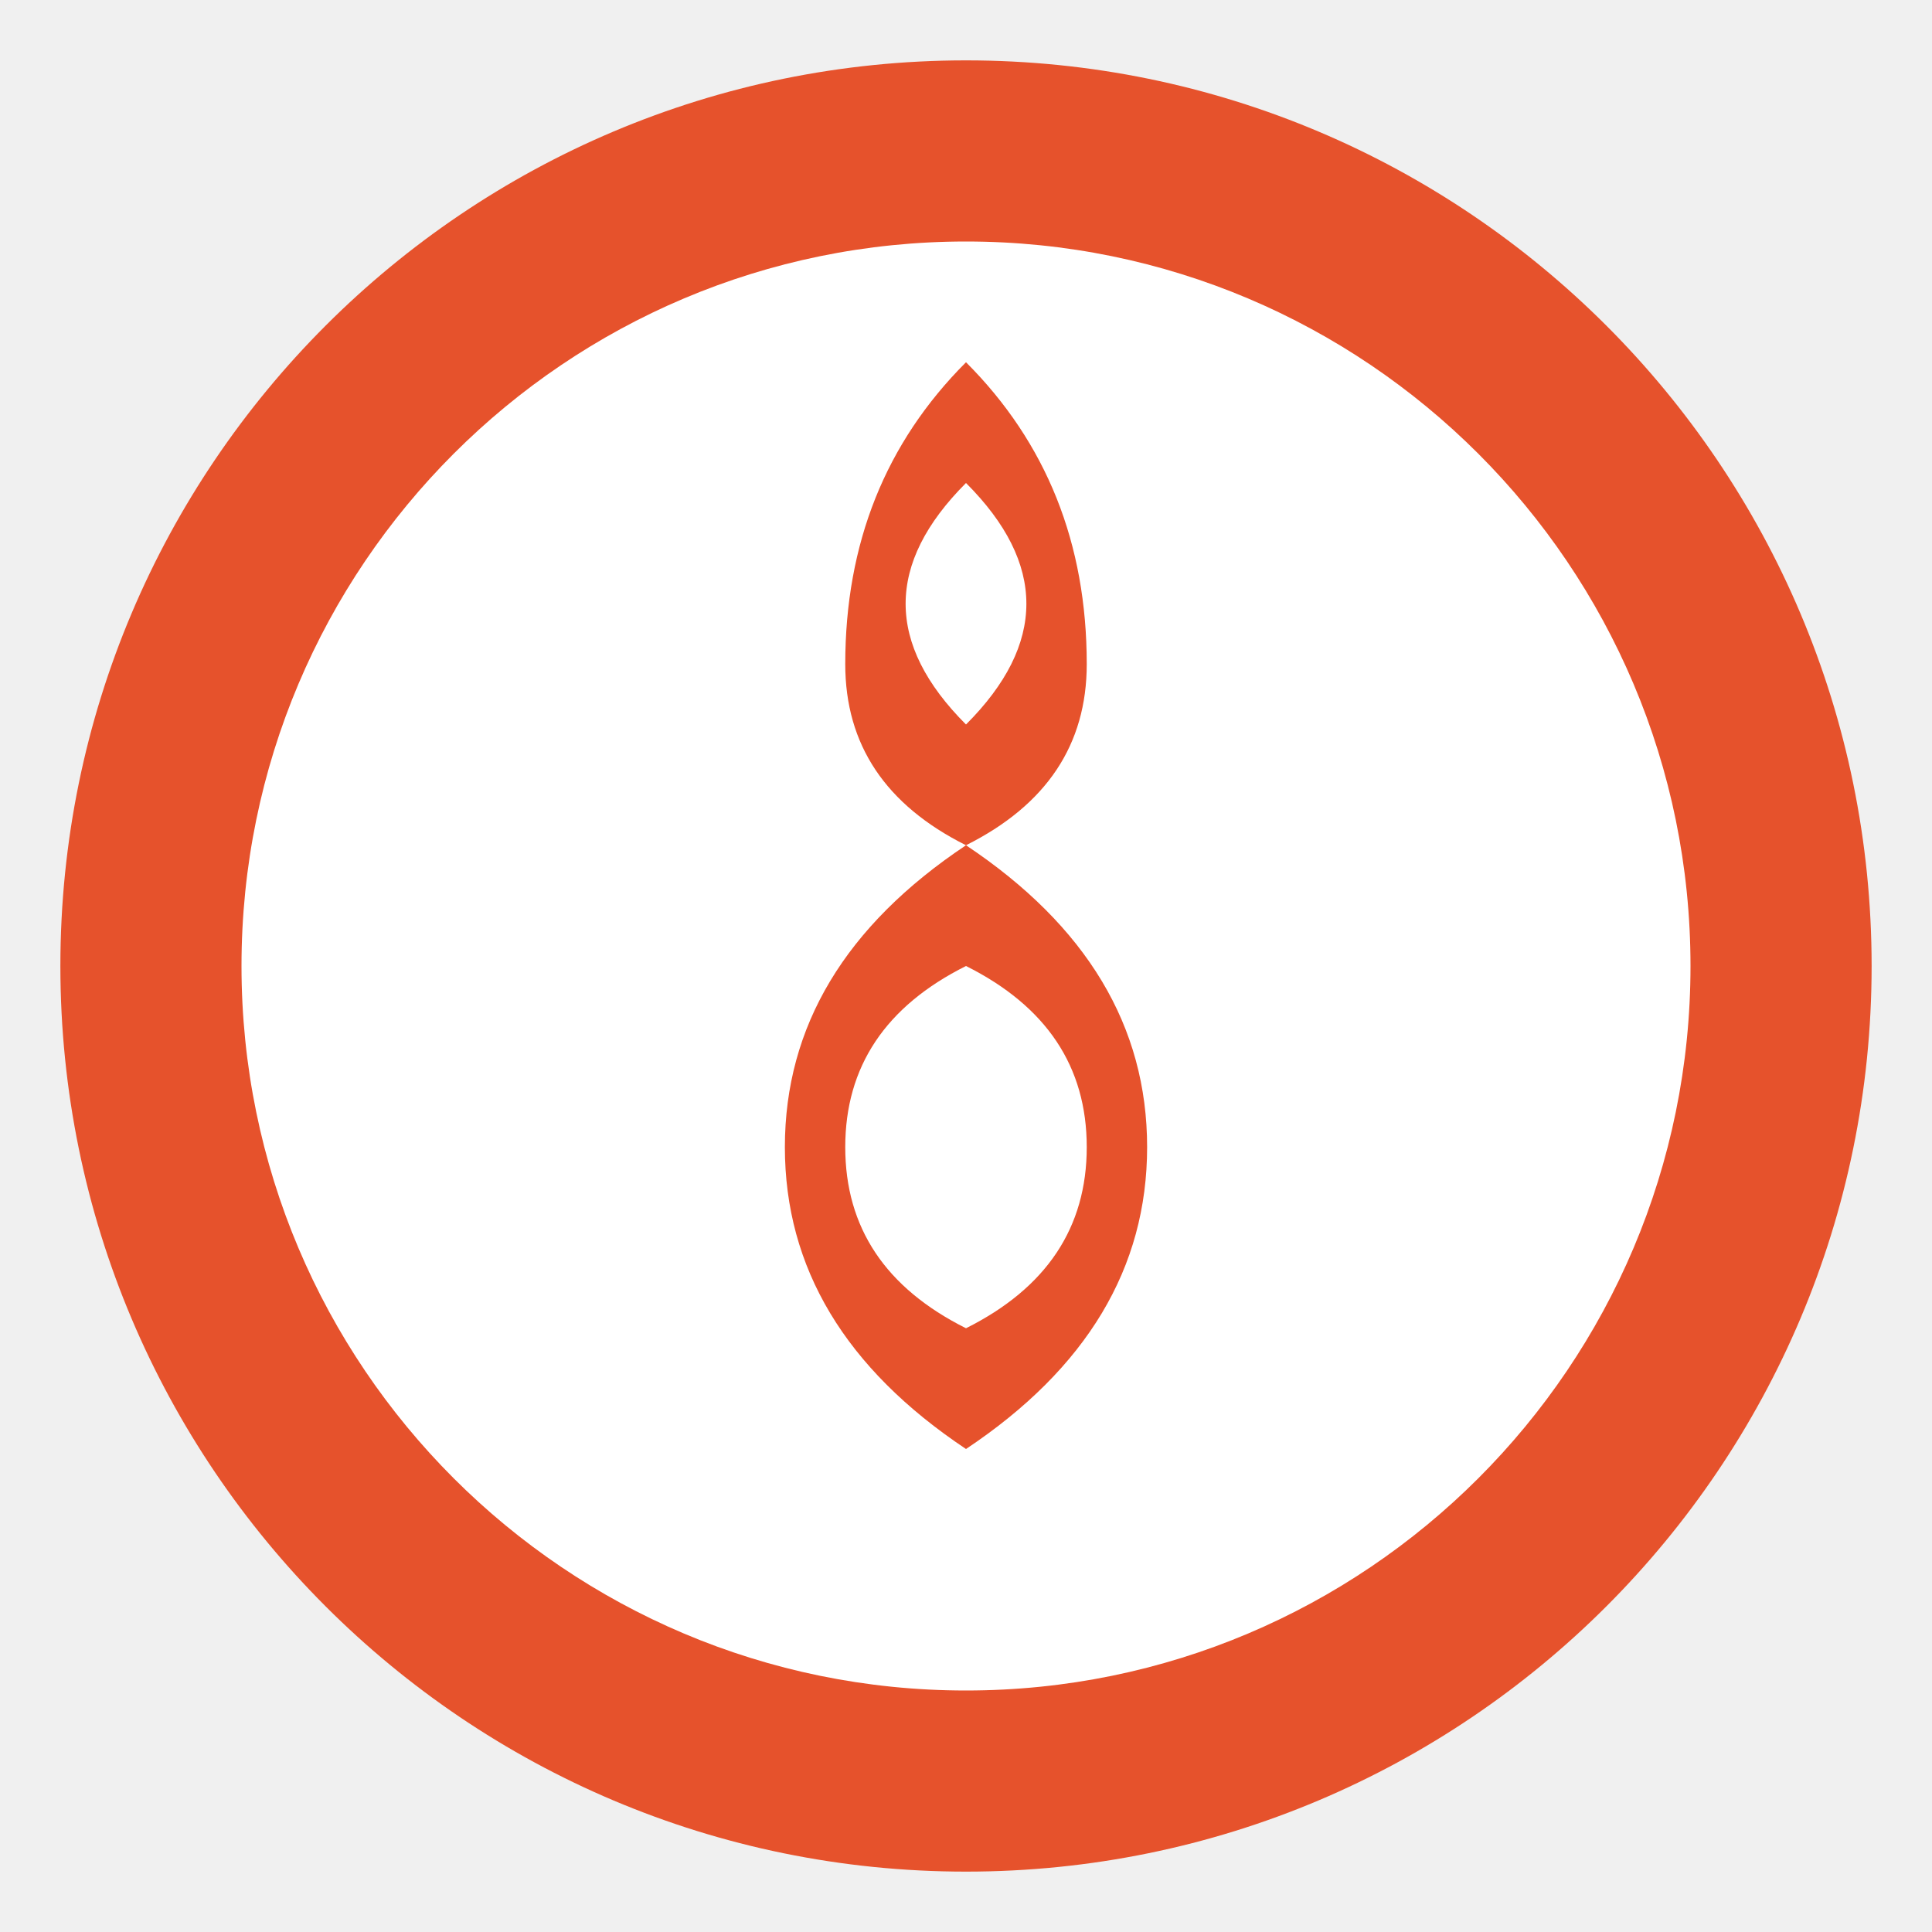
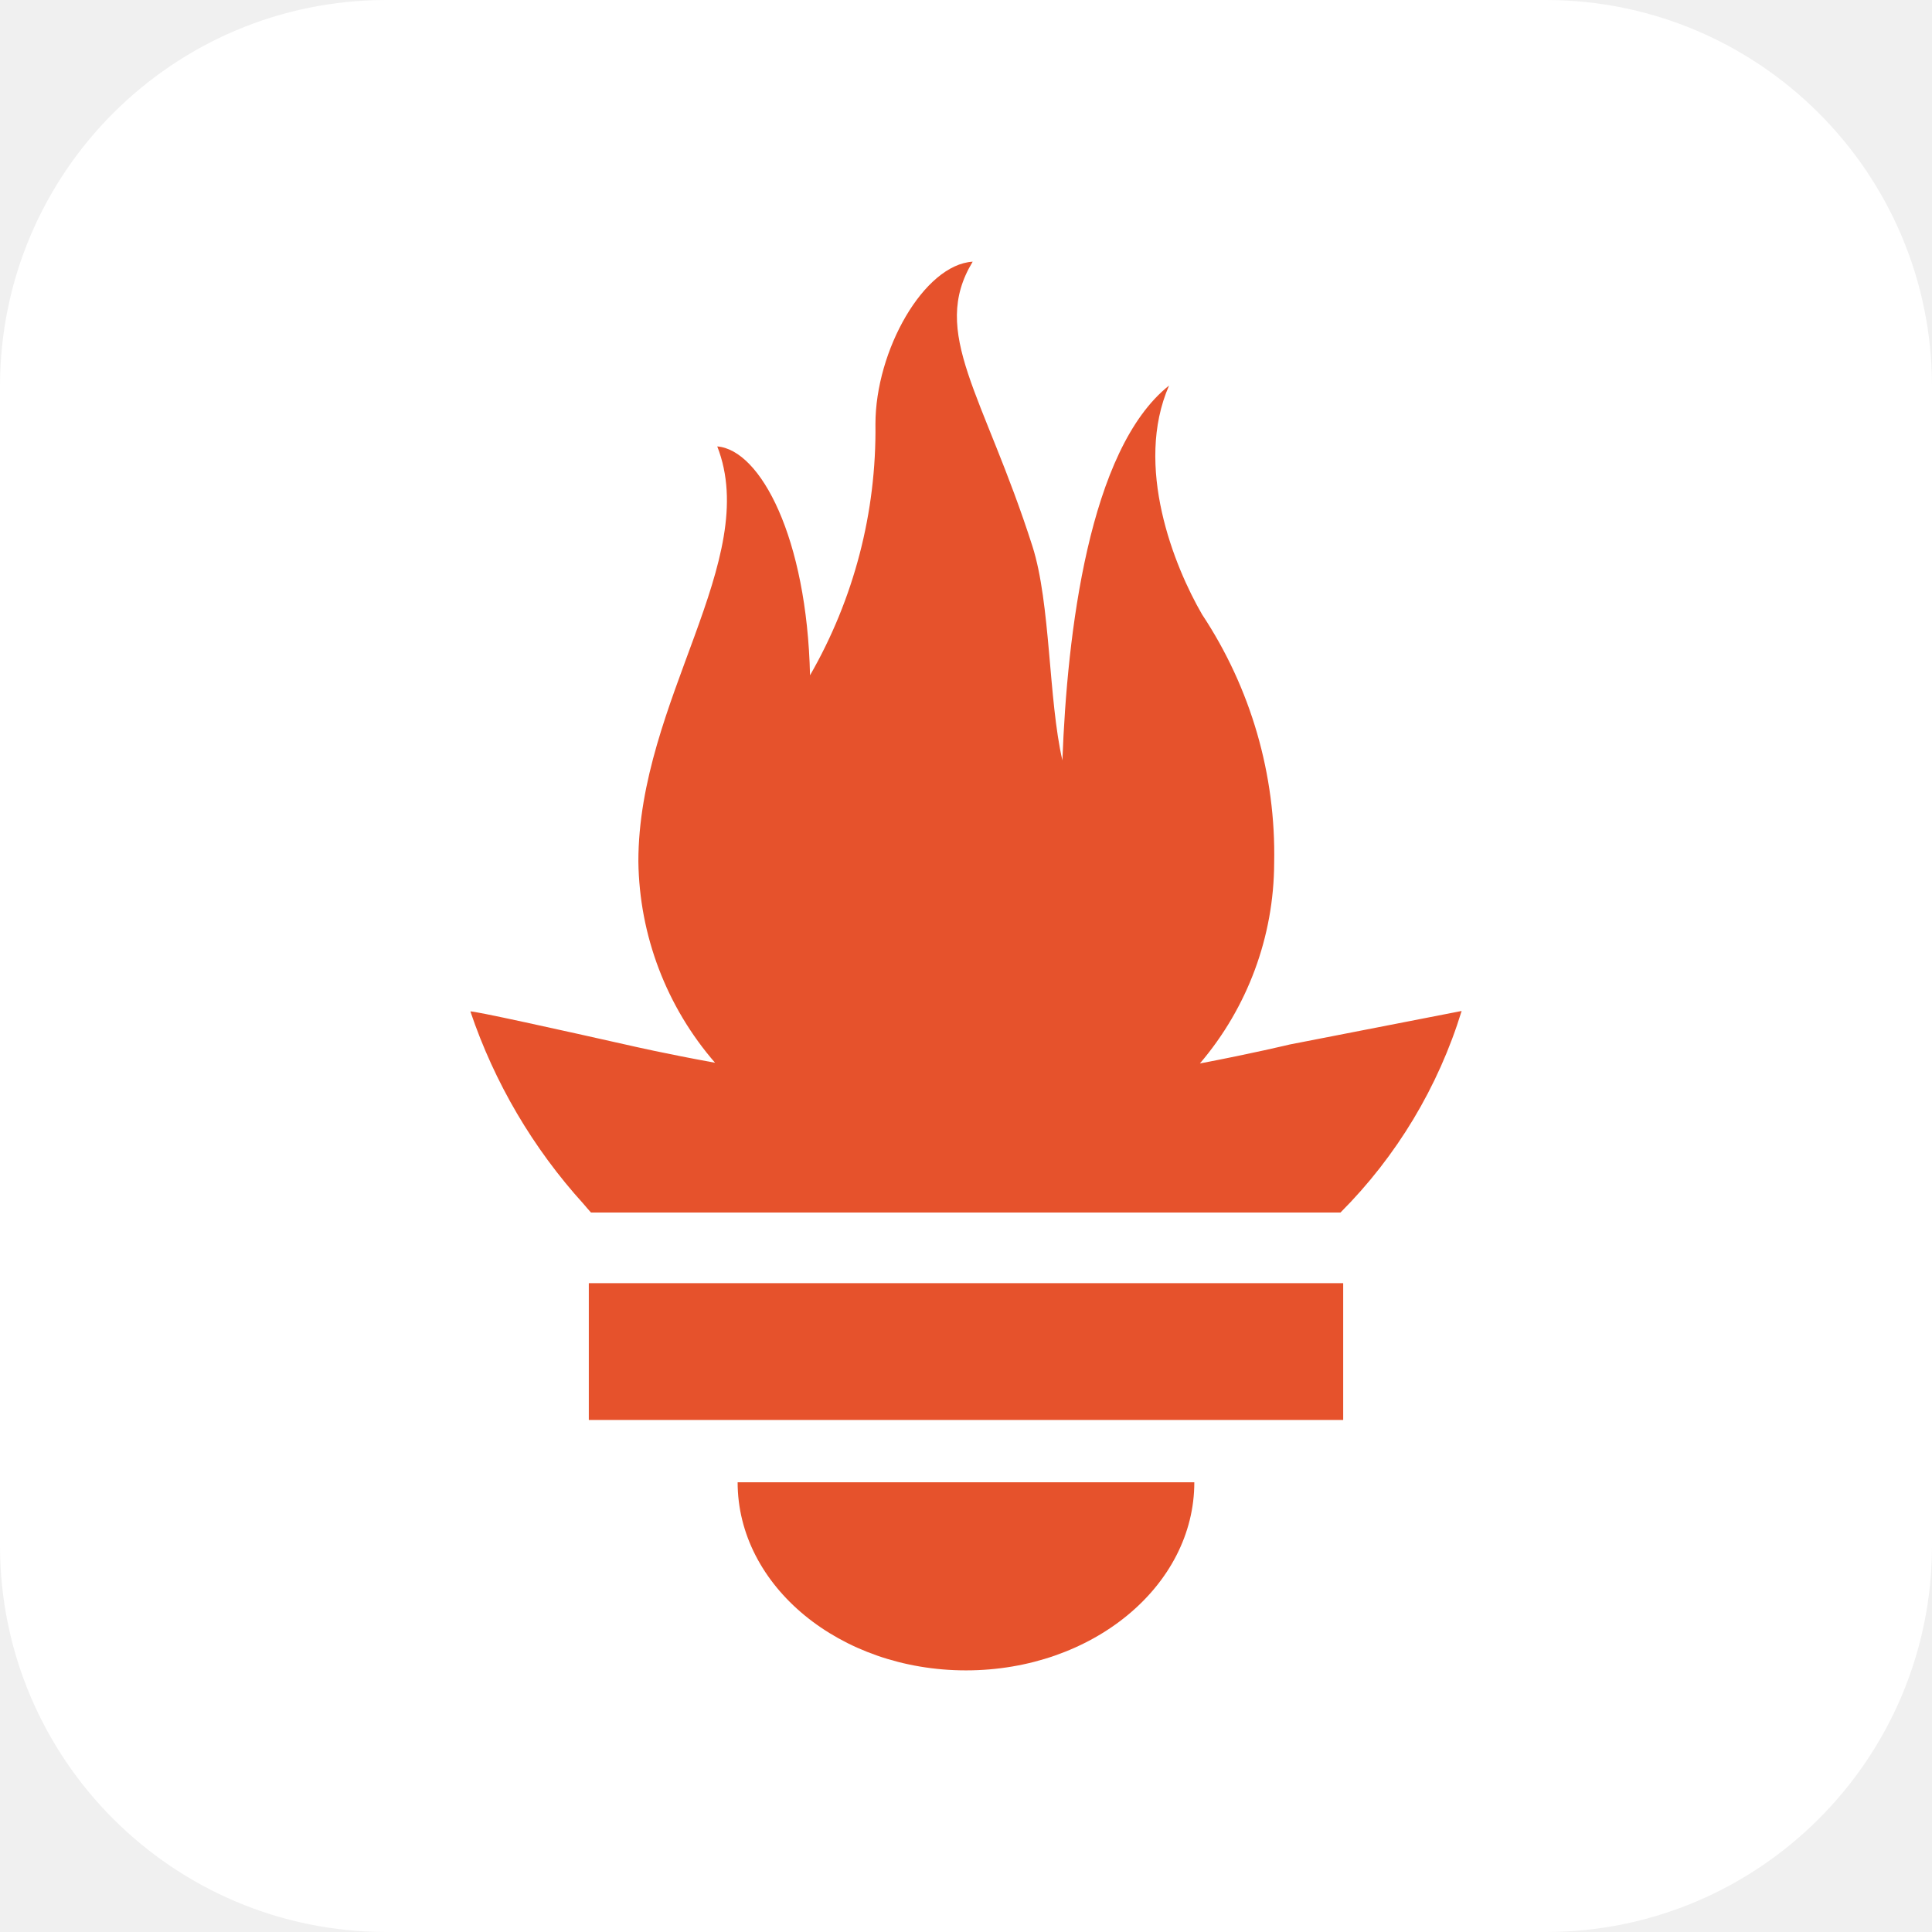
- <svg xmlns="http://www.w3.org/2000/svg" viewBox="0 0 64 64" fill="none">
-   <circle cx="32" cy="32" r="30" fill="#E6522C" />
-   <circle cx="32" cy="32" r="24" fill="white" />
-   <path d="M32 12 Q28 16 28 22 Q28 26 32 28 Q36 26 36 22 Q36 16 32 12 Z" fill="#E6522C" />
-   <path d="M32 28 Q26 32 26 38 Q26 44 32 48 Q38 44 38 38 Q38 32 32 28 Z" fill="#E6522C" />
-   <path d="M32 16 Q30 18 30 20 Q30 22 32 24 Q34 22 34 20 Q34 18 32 16 Z" fill="white" />
-   <path d="M32 32 Q28 34 28 38 Q28 42 32 44 Q36 42 36 38 Q36 34 32 32 Z" fill="white" />
+ <svg xmlns="http://www.w3.org/2000/svg" width="800px" height="800px" viewBox="-3.2 -3.2 38.40 38.40" fill="#000000">
+   <g id="SVGRepo_bgCarrier" stroke-width="0">
+     <rect x="-3.2" y="-3.2" width="38.40" height="38.40" rx="7.68" fill="#ffffff" strokewidth="0" />
+   </g>
+   <g id="SVGRepo_tracerCarrier" stroke-linecap="round" stroke-linejoin="round" />
+   <g id="SVGRepo_iconCarrier">
+     <path d="M16,30c-2.506,0-4.539-1.674-4.539-3.739h9.077C20.539,28.325,18.507,30,16,30Z" style="fill:#e6522c" />
+     <polygon points="23.496 25.023 8.503 25.023 8.503 22.304 23.497 22.304 23.497 25.023 23.496 25.023" style="fill:#e6522c" />
+     <path d="M23.443,20.9H8.546c-.05-.057-.1-.113-.148-.171A10.867,10.867,0,0,1,6.15,16.905c-.006-.033,1.861.381,3.185.679,0,0,.681.158,1.677.339a6.225,6.225,0,0,1-1.524-4c0-3.2,2.452-5.992,1.568-8.25.861.07,1.782,1.817,1.844,4.549a9.769,9.769,0,0,0,1.3-4.992c0-1.467.966-3.17,1.933-3.229-.862,1.42.223,2.638,1.188,5.658.362,1.134.316,3.044.595,4.254.093-2.515.525-6.184,2.12-7.45-.7,1.6.1,3.591.657,4.551a8.623,8.623,0,0,1,1.432,4.94,6.17,6.17,0,0,1-1.476,3.983c1.053-.2,1.781-.376,1.781-.376l3.421-.667A9.7,9.7,0,0,1,23.443,20.9Z" style="fill:#e6522c" />
+   </g>
</svg>
